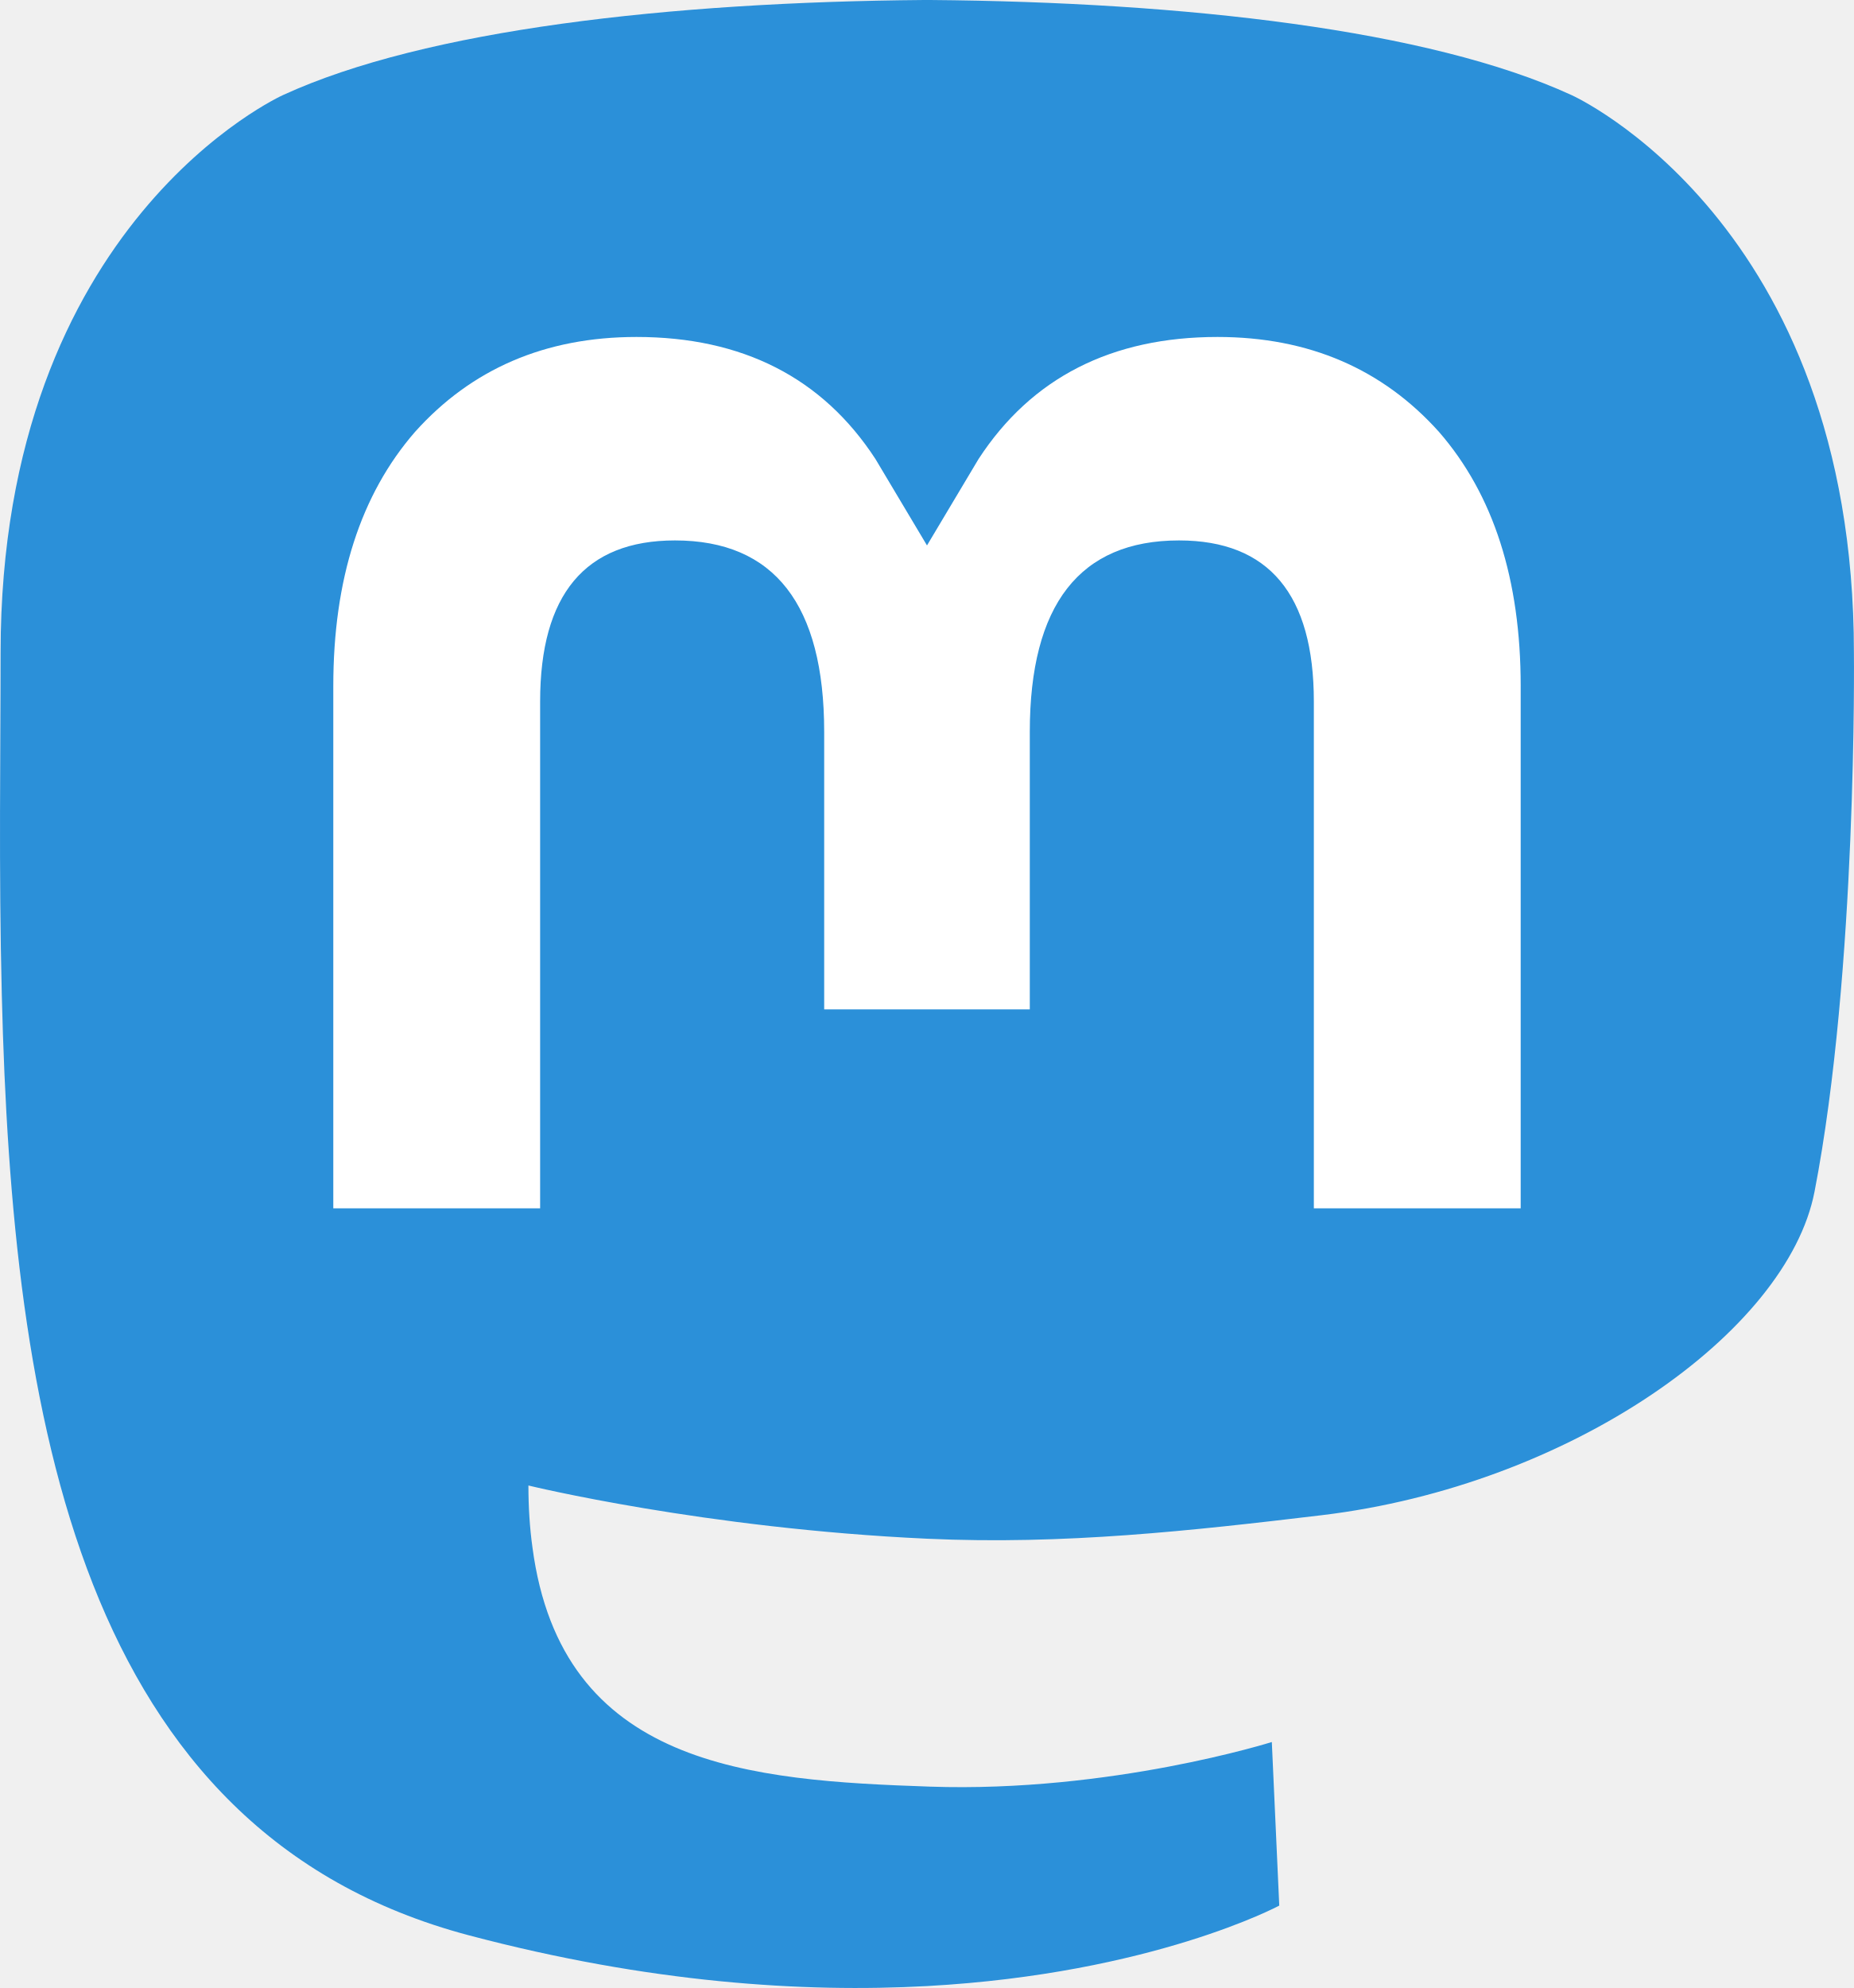
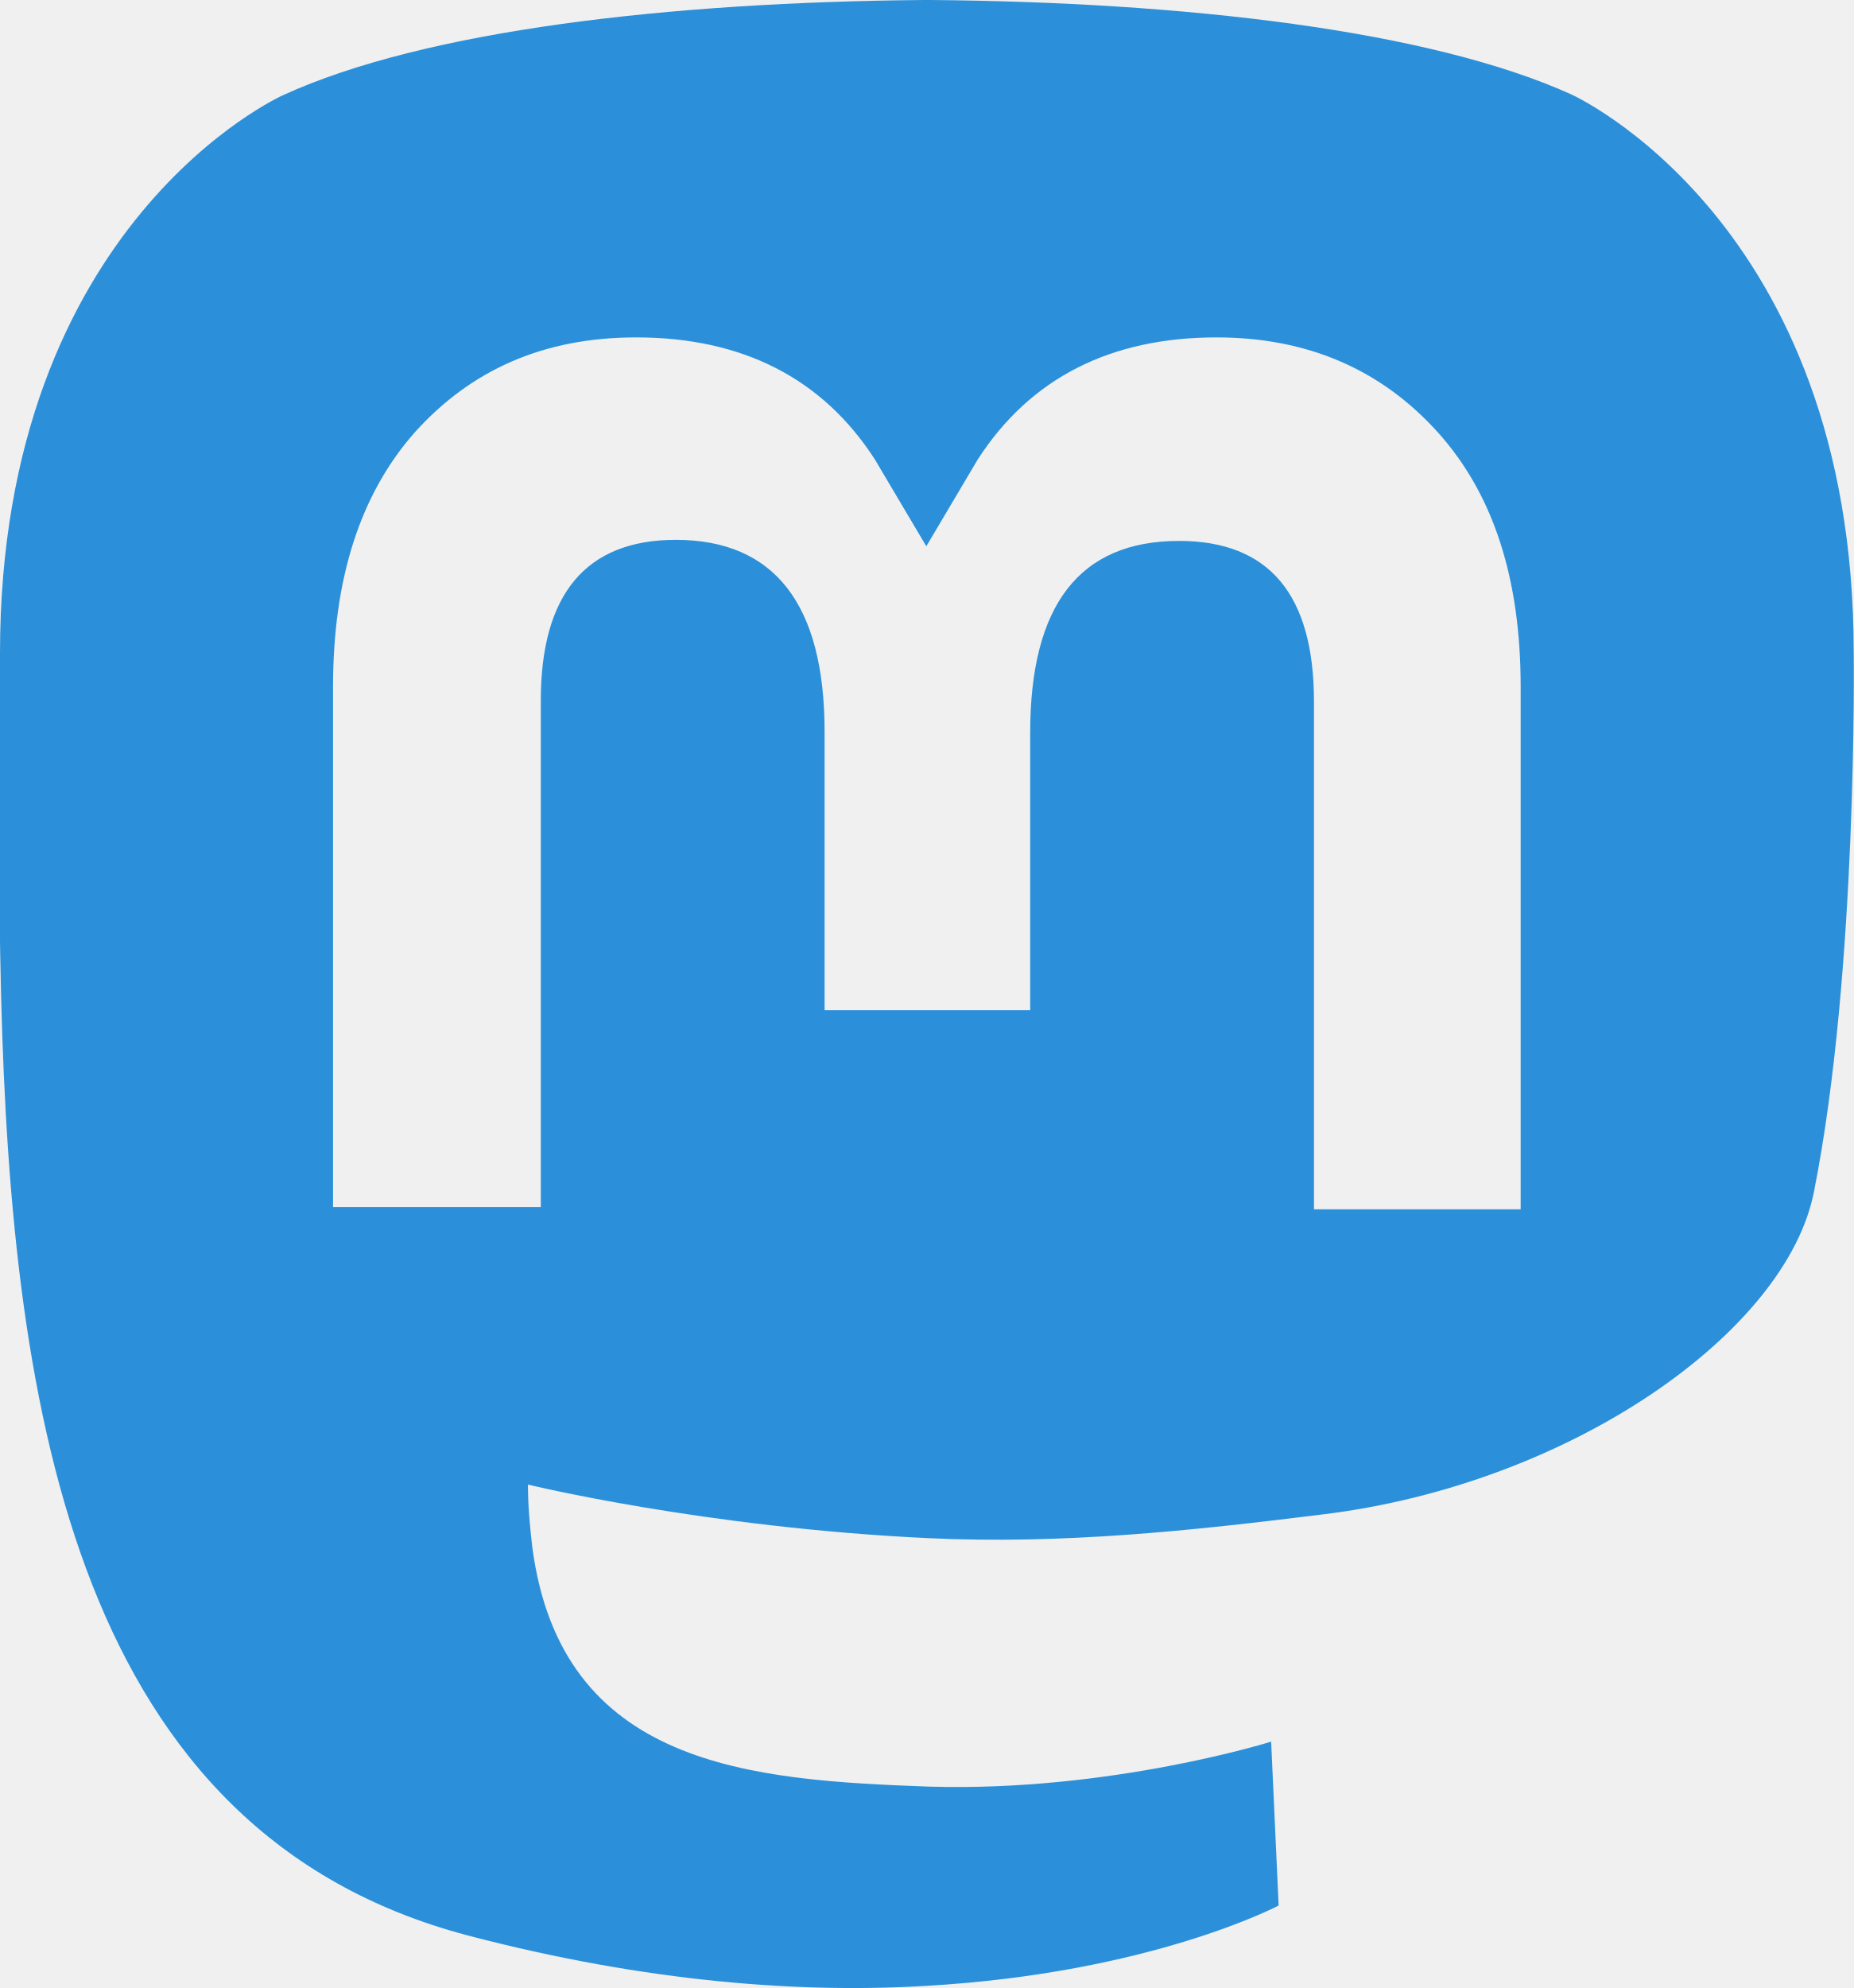
- <svg xmlns="http://www.w3.org/2000/svg" width="61.077mm" height="65.478mm" viewBox="0 0 216.414 232.01">
-   <path fill="#2b90d9" d="M211.807 139.088c-3.181 16.366-28.492 34.278-57.562 37.749-15.159 1.809-30.084 3.471-45.999 2.741-26.027-1.192-46.565-6.213-46.565-6.213 0 2.534.156 4.946.469 7.202 3.384 25.686 25.47 27.225 46.391 27.942 21.116.723 39.919-5.206 39.919-5.206l.868 19.09s-14.77 7.931-41.081 9.39c-14.509.797-32.524-.365-53.506-5.919C9.232 213.82 1.406 165.311.209 116.091c-.365-14.614-.14-28.394-.14-39.919 0-50.33 32.976-65.082 32.976-65.082C49.672 3.454 78.204.242 107.865 0h.729c29.661.242 58.211 3.454 74.838 11.09 0 0 32.975 14.752 32.975 65.082 0 0 .414 37.134-4.599 62.915" />
-   <path fill="#fff" d="M177.51 80.077v60.941h-24.144v-59.15c0-12.469-5.246-18.797-15.74-18.797-11.602 0-17.418 7.508-17.418 22.352v32.376H96.207V85.423c0-14.845-5.816-22.352-17.419-22.352-10.494 0-15.74 6.329-15.74 18.797v59.15H38.905V80.077c0-12.455 3.171-22.352 9.541-29.675 6.569-7.322 15.171-11.076 25.85-11.076 12.355 0 21.711 4.749 27.898 14.248l6.014 10.081 6.015-10.081c6.185-9.499 15.541-14.248 27.898-14.248 10.678 0 19.28 3.754 25.85 11.076 6.369 7.322 9.54 17.22 9.54 29.675" />
+ <svg xmlns="http://www.w3.org/2000/svg" version="1.1" id="Camada_1" x="0px" y="0px" viewBox="0 0 173.1 185.6" style="enable-background:new 0 0 173.1 185.6;" xml:space="preserve">
+   <style type="text/css">
+ 	.st0{fill:#2B90D9;}
+ </style>
+   <path class="st0" d="M173.1,60.9c0-40.3-26.4-52.1-26.4-52.1C133.4,2.8,110.6,0.2,86.9,0h-0.6C62.6,0.2,39.7,2.8,26.4,8.9  c0,0-26.4,11.8-26.4,52.1c0,9.2-0.2,20.2,0.1,31.9c1,39.4,7.2,78.2,43.6,87.8c16.8,4.4,31.2,5.4,42.8,4.7c21-1.2,32.9-7.5,32.9-7.5  l-0.7-15.3c0,0-15,4.7-31.9,4.2c-16.7-0.6-34.4-1.8-37.1-22.4c-0.2-1.8-0.4-3.7-0.4-5.8c0,0,16.4,4,37.3,5  c12.7,0.6,24.7-0.7,36.8-2.2c23.3-2.8,43.5-17.1,46-30.2C173.5,90.6,173.1,60.9,173.1,60.9z M142,64.1v48.8h-19.3V65.5  c0-10-4.2-15-12.6-15c-9.3,0-13.9,6-13.9,17.9v25.9H77V68.3c0-11.9-4.7-17.9-13.9-17.9c-8.4,0-12.6,5.1-12.6,15v47.3H31.1V64.1  c0-10,2.5-17.9,7.6-23.7c5.3-5.9,12.1-8.9,20.7-8.9c9.9,0,17.4,3.8,22.3,11.4l4.8,8.1l4.8-8.1c4.9-7.6,12.4-11.4,22.3-11.4  c8.5,0,15.4,3,20.7,8.9C139.5,46.2,142,54.1,142,64.1L142,64.1z" />
</svg>
